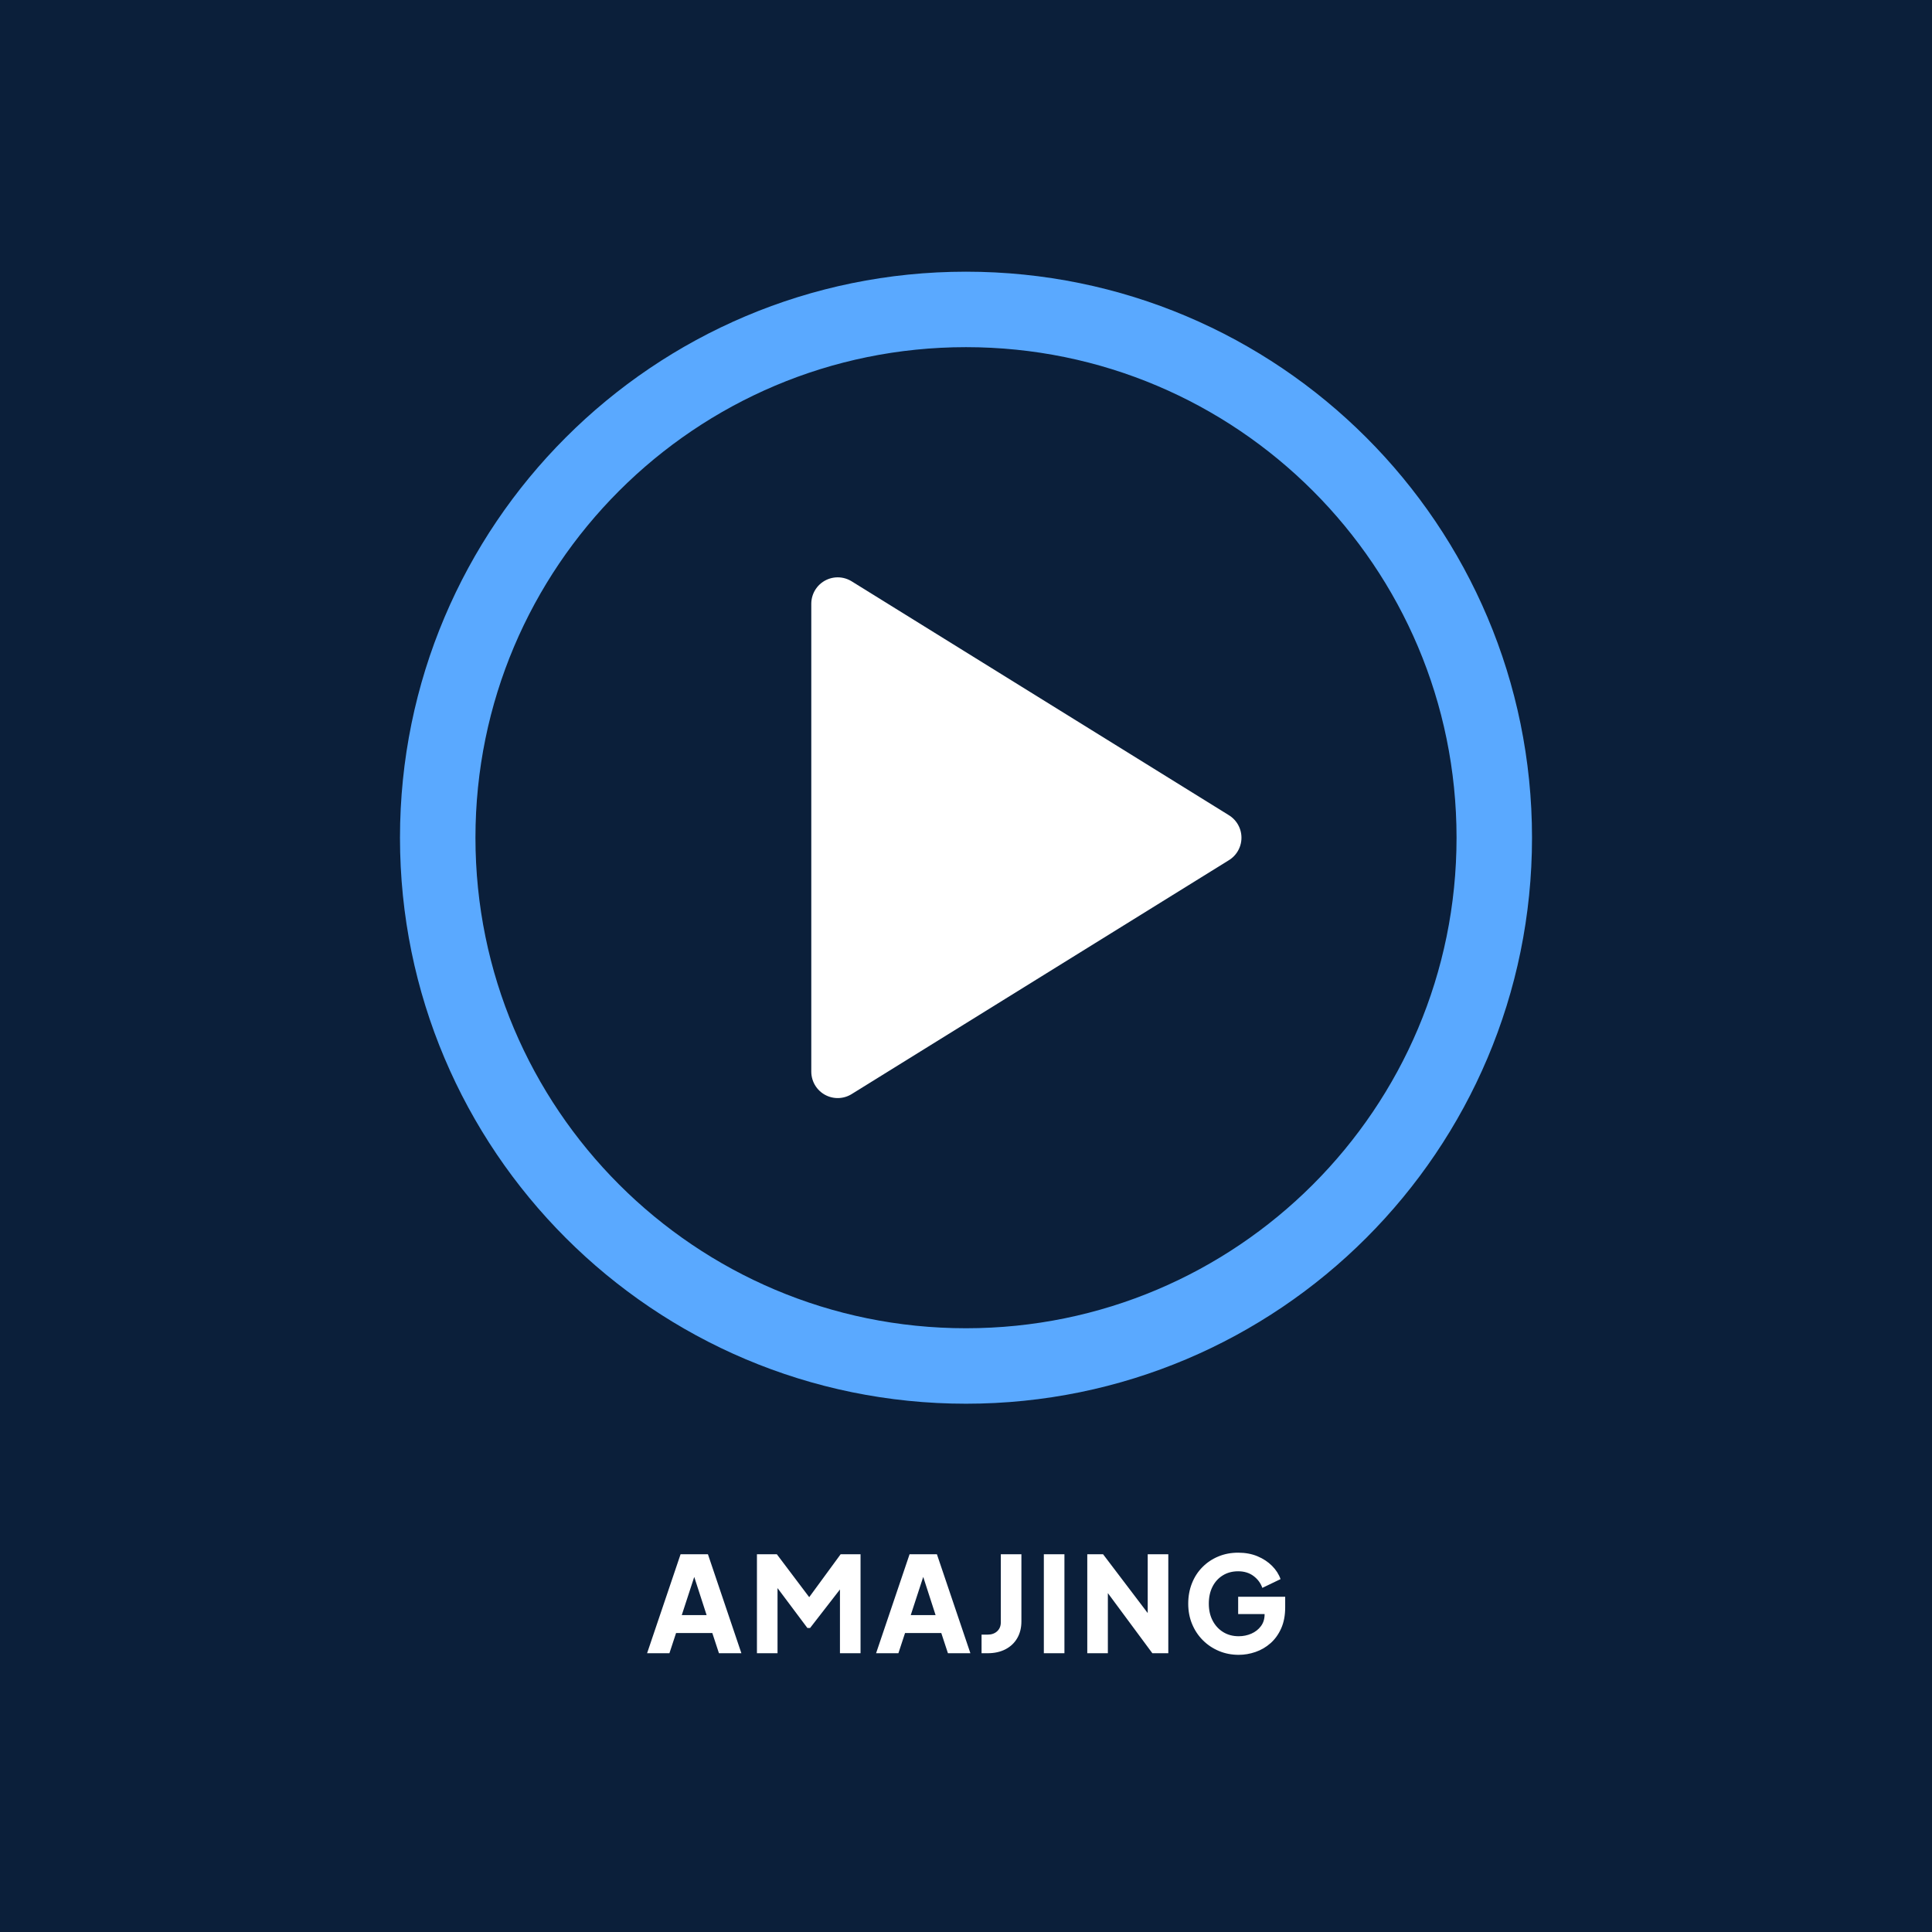
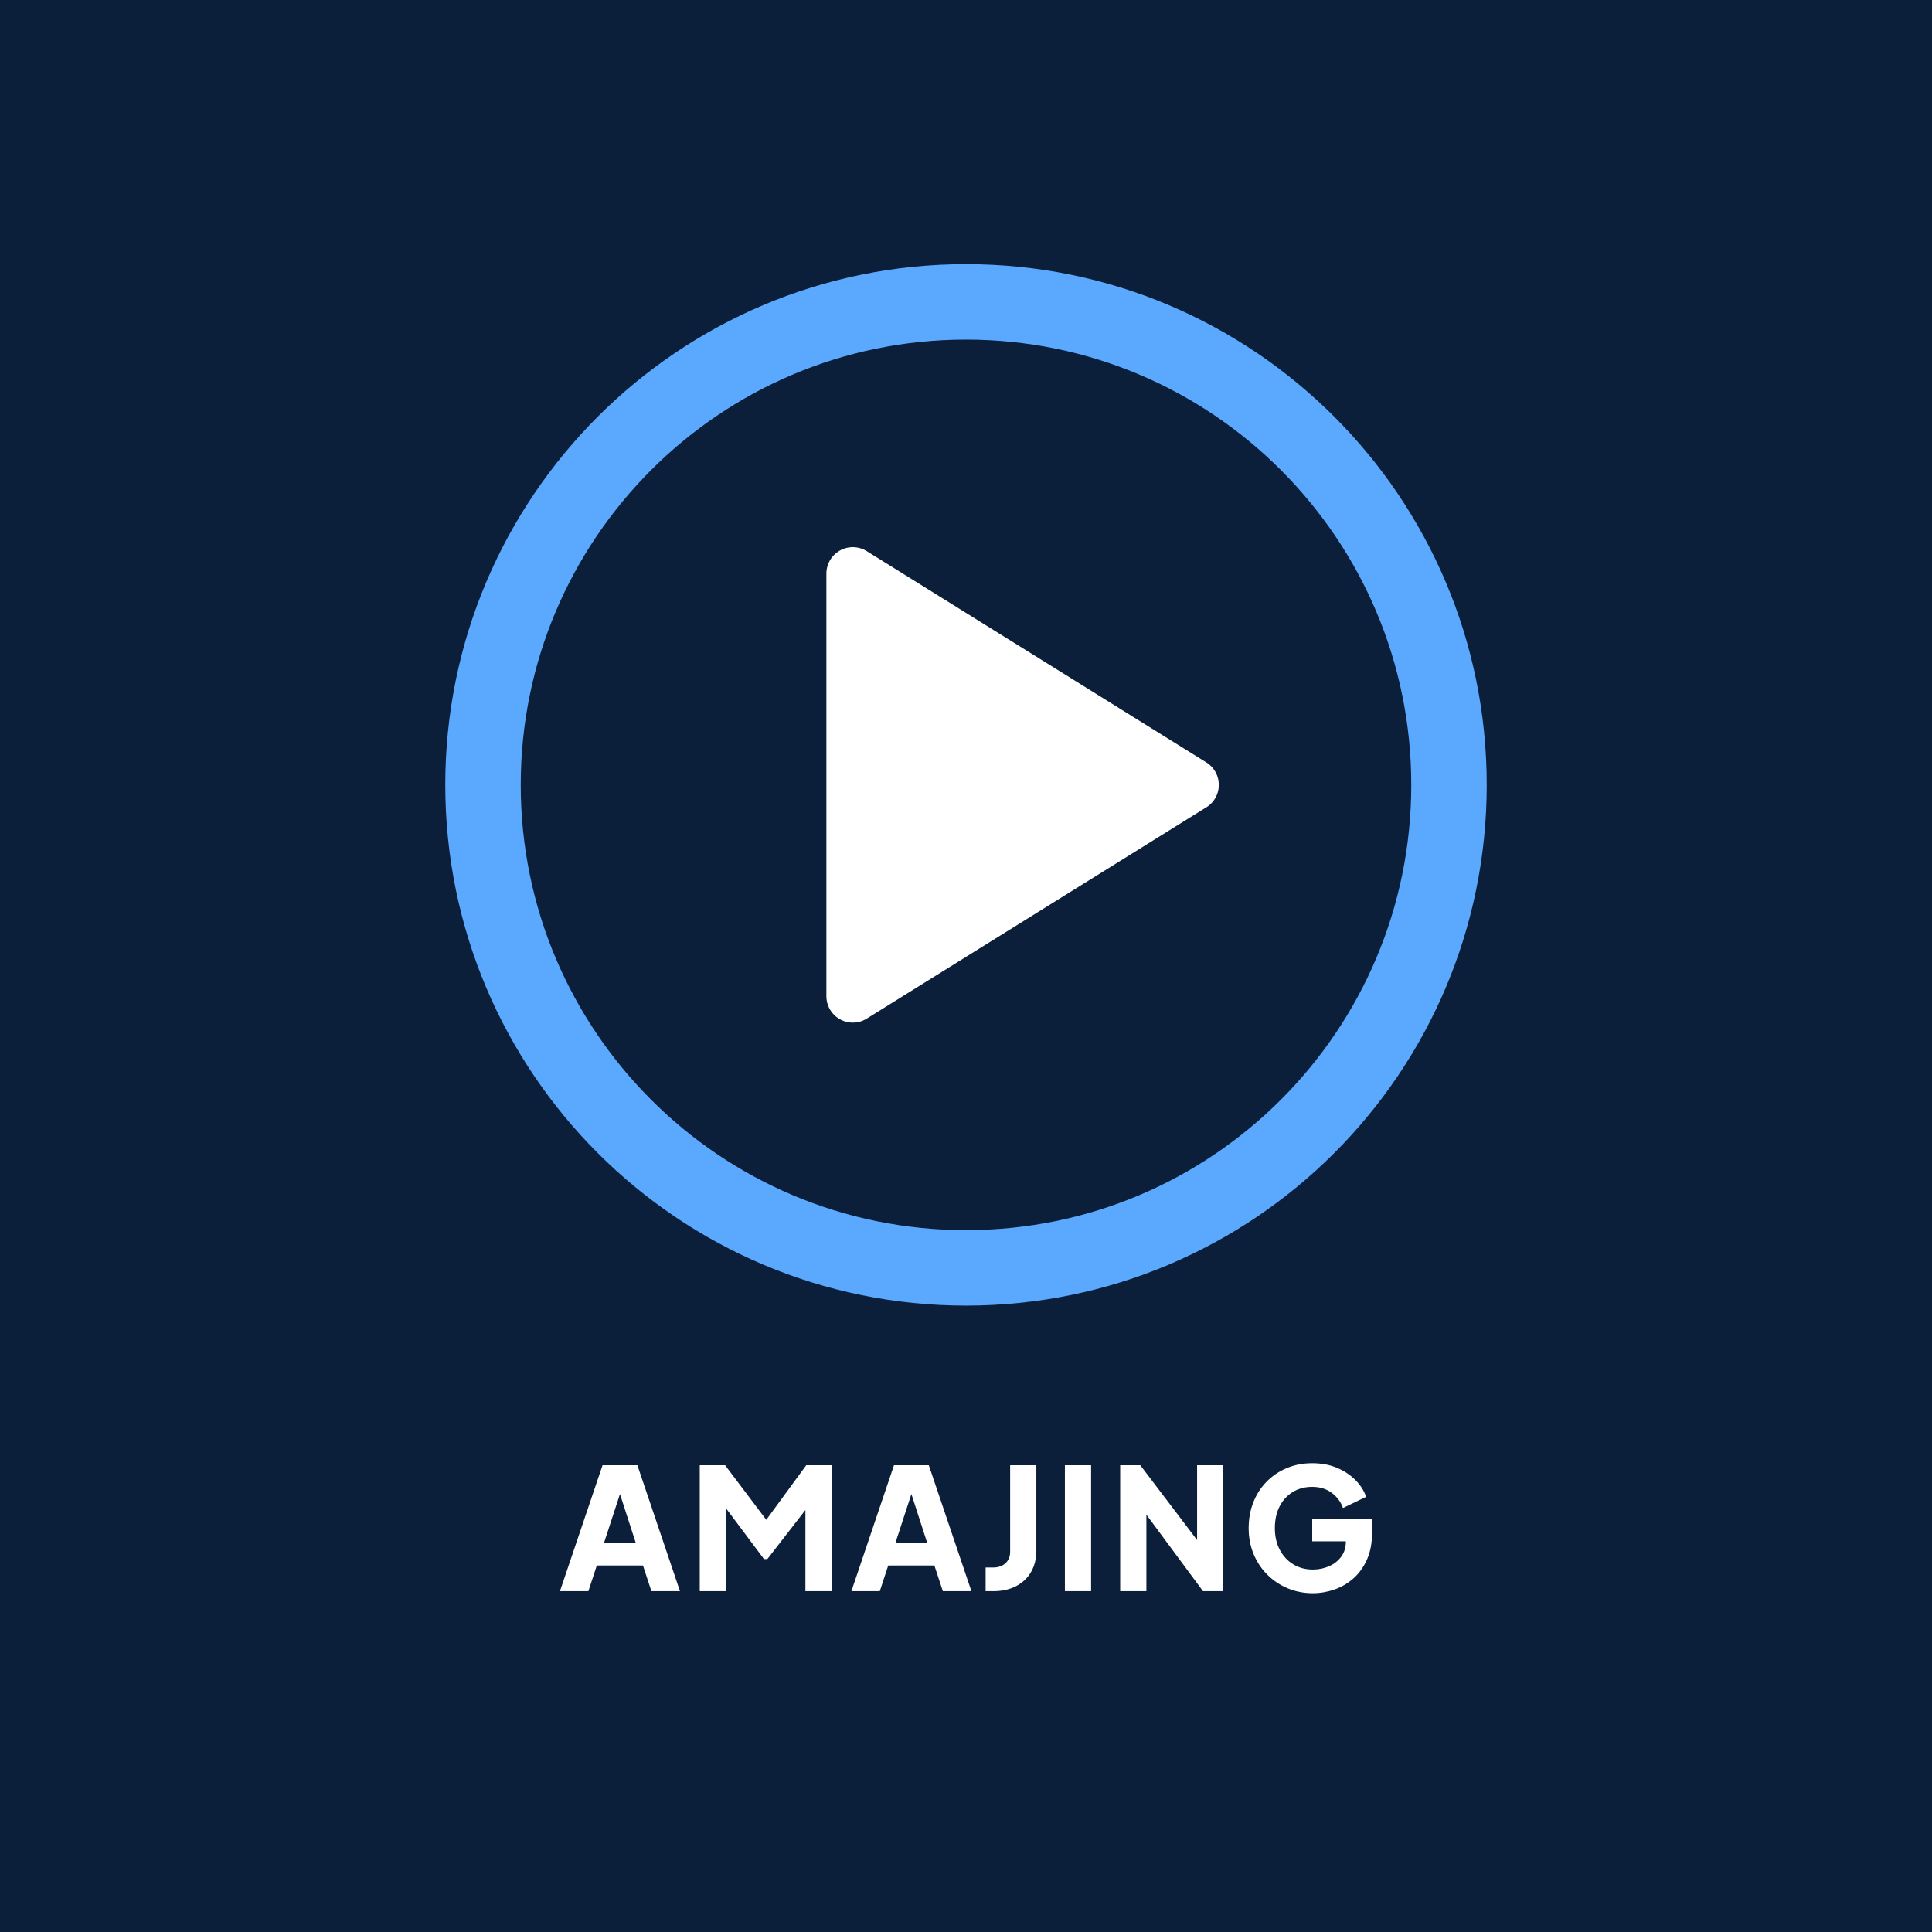
- <svg xmlns="http://www.w3.org/2000/svg" viewBox="0 0 512 512" width="512" height="512" role="img" aria-label="Pemutar Media - Amajing Labs">
+ <svg xmlns="http://www.w3.org/2000/svg" viewBox="0 0 512 512" width="512" height="512" role="img" aria-label="Amajing Player">
  <rect width="512" height="512" fill="#0B1F3A" />
-   <circle cx="256" cy="222" r="140" fill="none" stroke="#5AA9FF" stroke-width="20" />
-   <path d="M222 160 L222 284 L322 222 Z" fill="#FFFFFF" stroke="#FFFFFF" stroke-width="14" stroke-linejoin="round" />
-   <path d="M24.7 71.68 40.83 24H54.02L70.14 71.68H59.33L56.13 61.95H38.66L35.46 71.68ZM41.41 53.31H53.38L46.08 30.78H48.77ZM77.63 71.68V24H87.23L105.09 47.68H100.61L117.95 24H127.55V71.68H117.63V34.94L121.6 35.84L103.23 59.52H101.95L84.22 35.84L87.55 34.94V71.68ZM135.04 71.68 151.17 24H164.35L180.48 71.68H169.66L166.46 61.95H148.99L145.79 71.68ZM151.74 53.31H163.71L156.42 30.78H159.1ZM185.86 71.68V62.72H188.74Q191.62 62.72 193.38 61.09Q195.14 59.46 195.14 56.77V24H205.06V56.32Q205.06 60.93 203.07 64.38Q201.09 67.84 197.41 69.76Q193.73 71.68 188.74 71.68ZM215.87 71.68V24H225.79V71.68ZM236.8 71.68V24H244.42L270.02 57.73L265.92 58.69V24H275.84V71.68H268.16L243.01 37.7L246.72 36.74V71.68ZM309.76 72.45Q304.64 72.45 300.22 70.59Q295.81 68.74 292.48 65.41Q289.15 62.08 287.3 57.6Q285.44 53.12 285.44 47.81Q285.44 42.5 287.23 37.98Q289.02 33.47 292.29 30.18Q295.55 26.88 299.94 25.06Q304.32 23.23 309.5 23.23Q314.69 23.23 318.82 24.96Q322.94 26.69 325.82 29.57Q328.7 32.45 329.92 35.97L321.15 40.19Q319.94 36.74 316.9 34.46Q313.86 32.19 309.5 32.19Q305.28 32.19 302.08 34.18Q298.88 36.16 297.12 39.65Q295.36 43.14 295.36 47.81Q295.36 52.48 297.22 56Q299.07 59.52 302.3 61.5Q305.54 63.49 309.76 63.49Q313.02 63.49 315.87 62.24Q318.72 60.99 320.48 58.62Q322.24 56.26 322.24 52.93V48.96L326.78 52.8H309.5V44.48H332.16V49.54Q332.16 55.36 330.24 59.68Q328.32 64 325.09 66.85Q321.86 69.7 317.86 71.07Q313.86 72.45 309.76 72.45Z" fill="#FFFFFF" transform="translate(157.9 398.7) scale(.55)" />
+   <circle cx="256" cy="208" r="128" fill="none" stroke="#5AA9FF" stroke-width="20" />
+   <path d="M226 152 L226 264 L316 208 Z" fill="#FFFFFF" stroke="#FFFFFF" stroke-width="14" stroke-linejoin="round" />
+   <path d="M24.7 71.68 40.83 24H54.02L70.14 71.68H59.33L56.13 61.95H38.66L35.46 71.68ZM41.41 53.31H53.38L46.08 30.78H48.77ZM77.63 71.68V24H87.23L105.09 47.68H100.61L117.95 24H127.55V71.68H117.63V34.94L121.6 35.84L103.23 59.52H101.95L84.22 35.84L87.55 34.94V71.68ZM135.04 71.68 151.17 24H164.35L180.48 71.68H169.66L166.46 61.95H148.99L145.79 71.68ZM151.74 53.31H163.71L156.42 30.78H159.1ZM185.86 71.68V62.72H188.74Q191.62 62.72 193.38 61.09Q195.14 59.46 195.14 56.77V24H205.06V56.32Q205.06 60.93 203.07 64.38Q201.09 67.84 197.41 69.76Q193.73 71.68 188.74 71.68ZM215.87 71.68V24H225.79V71.68ZM236.8 71.68V24H244.42L270.02 57.73L265.92 58.69V24H275.84V71.68H268.16L243.01 37.7L246.72 36.74V71.68ZM309.76 72.45Q304.64 72.45 300.22 70.59Q295.81 68.74 292.48 65.41Q289.15 62.08 287.3 57.6Q285.44 53.12 285.44 47.81Q285.44 42.5 287.23 37.98Q289.02 33.47 292.29 30.18Q295.55 26.88 299.94 25.06Q304.32 23.23 309.5 23.23Q314.69 23.23 318.82 24.96Q322.94 26.69 325.82 29.57Q328.7 32.45 329.92 35.97L321.15 40.19Q319.94 36.74 316.9 34.46Q313.86 32.19 309.5 32.19Q305.28 32.19 302.08 34.18Q298.88 36.16 297.12 39.65Q295.36 43.14 295.36 47.81Q295.36 52.48 297.22 56Q299.07 59.52 302.3 61.5Q305.54 63.49 309.76 63.49Q313.02 63.49 315.87 62.24Q318.72 60.99 320.48 58.62Q322.24 56.26 322.24 52.93V48.96L326.78 52.8H309.5V44.48H332.16V49.54Q332.16 55.36 330.24 59.68Q328.32 64 325.09 66.85Q321.86 69.7 317.86 71.07Q313.86 72.45 309.76 72.45Z" fill="#FFFFFF" transform="translate(131.1 371.5) scale(.7)" />
</svg>
